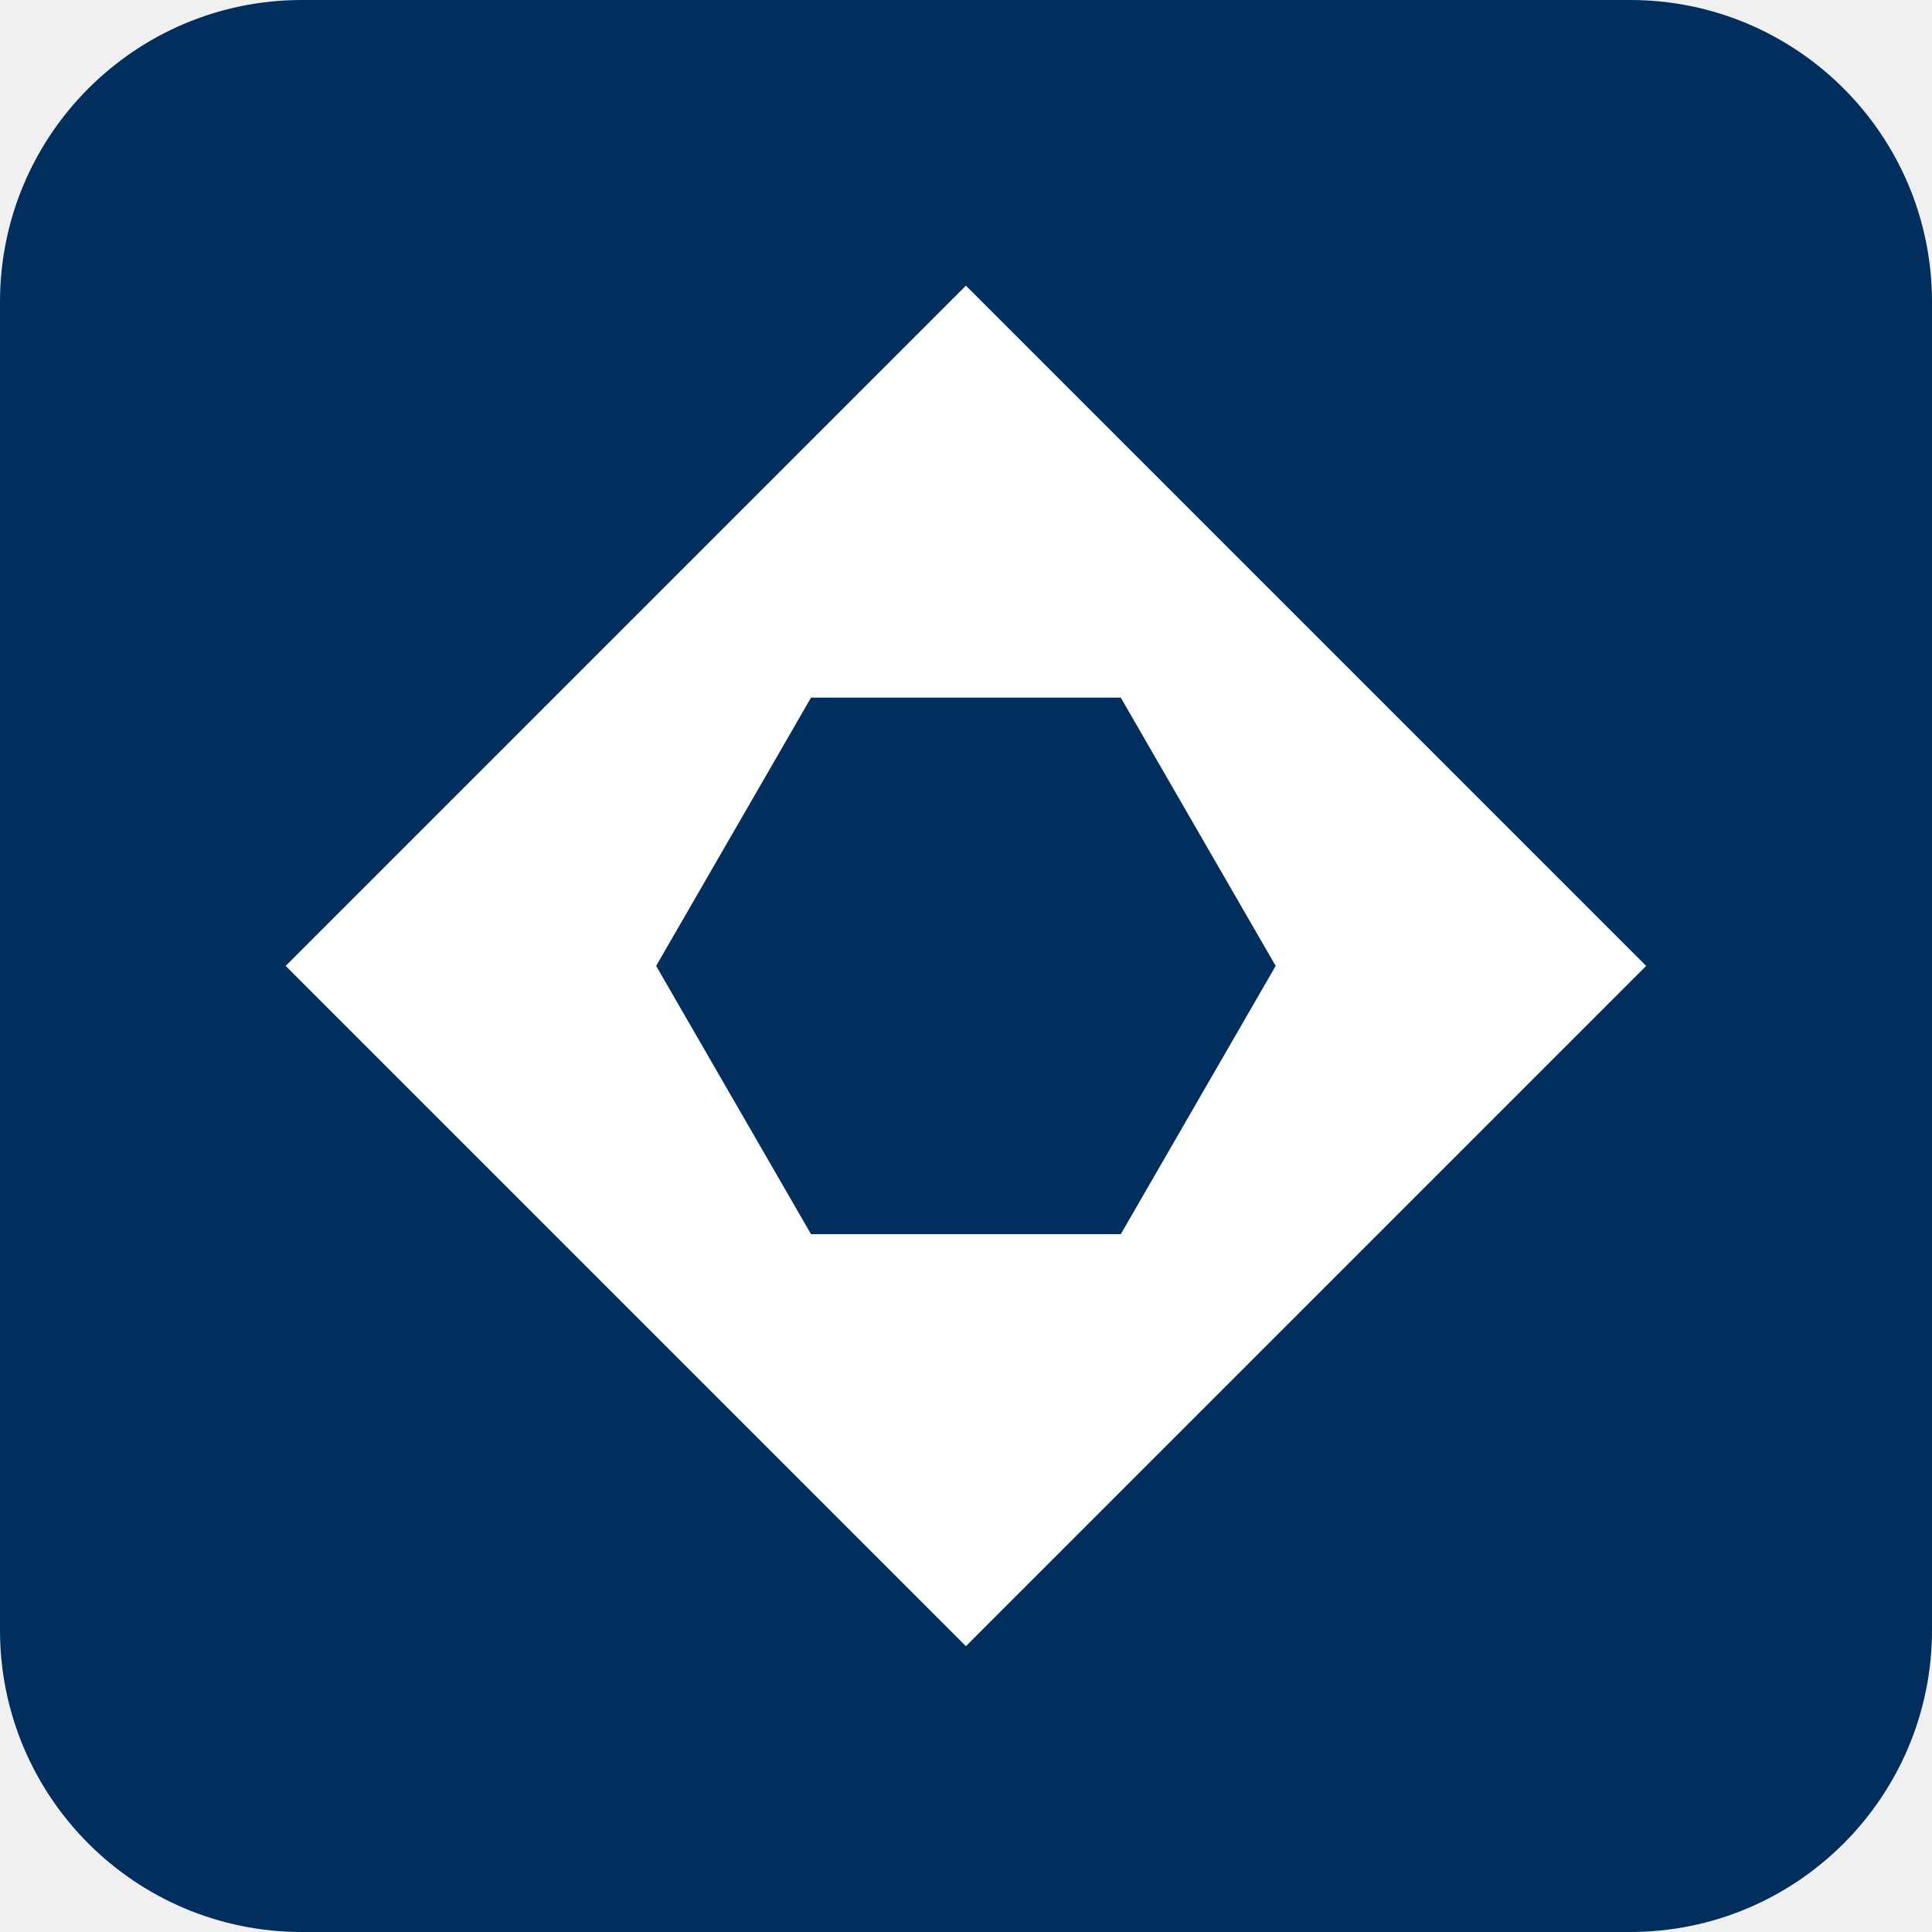
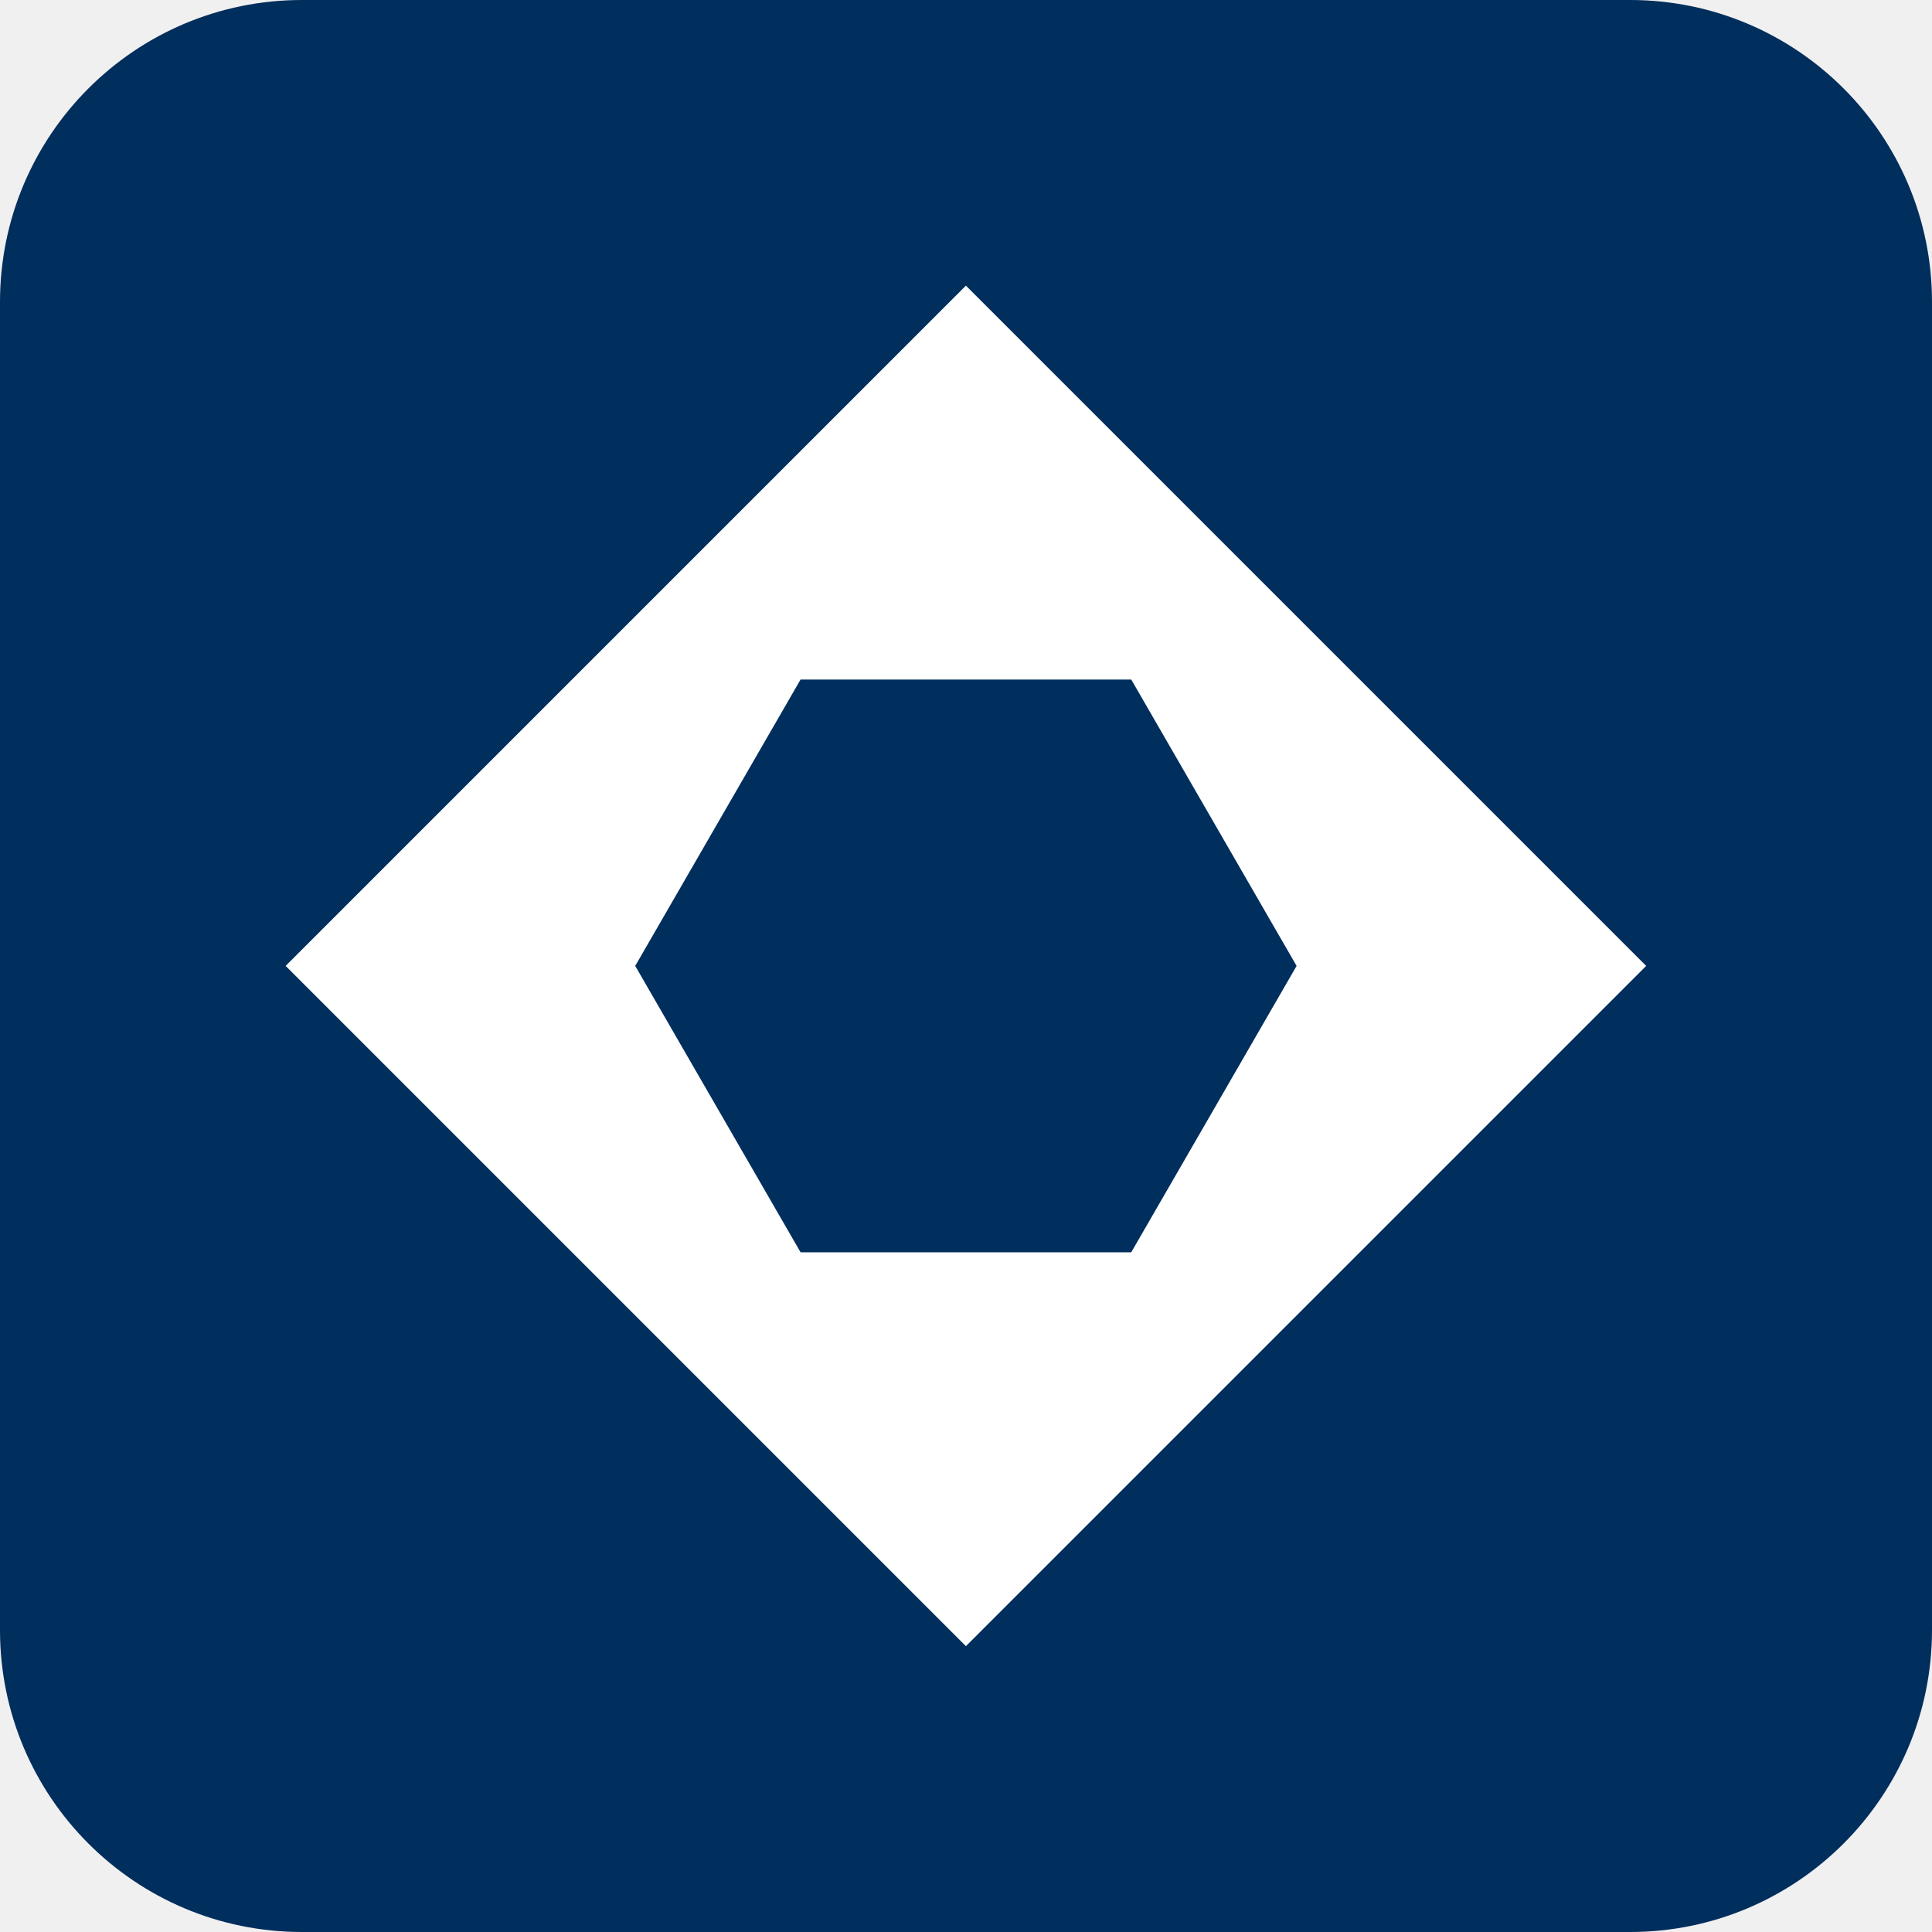
<svg xmlns="http://www.w3.org/2000/svg" viewBox="-517.0 -517.0 1034.1 1034.1" role="img" aria-label="AI Foundry">
  <rect x="-517.0" y="-517.0" width="1034.1" height="1034.1" rx="161.6" fill="#002E5D" />
-   <path fill="#FFFFFF" fill-rule="evenodd" d="M0.00,-364.11 L364.11,0.00 L0.00,364.11 L-364.11,0.00 Z M82.90,-143.59 L-82.90,-143.59 L-165.80,0.00 L-82.90,143.59 L82.90,143.59 L165.80,0.00 Z" />
+   <path fill="#FFFFFF" fill-rule="evenodd" d="M0.00,-364.11 L364.11,0.00 L0.00,364.11 L-364.11,0.00 Z M88.50,-153.28 L-88.50,-153.28 L-177.00,0.00 L-88.50,153.28 L88.50,153.28 L177.00,0.00 Z" />
</svg>
